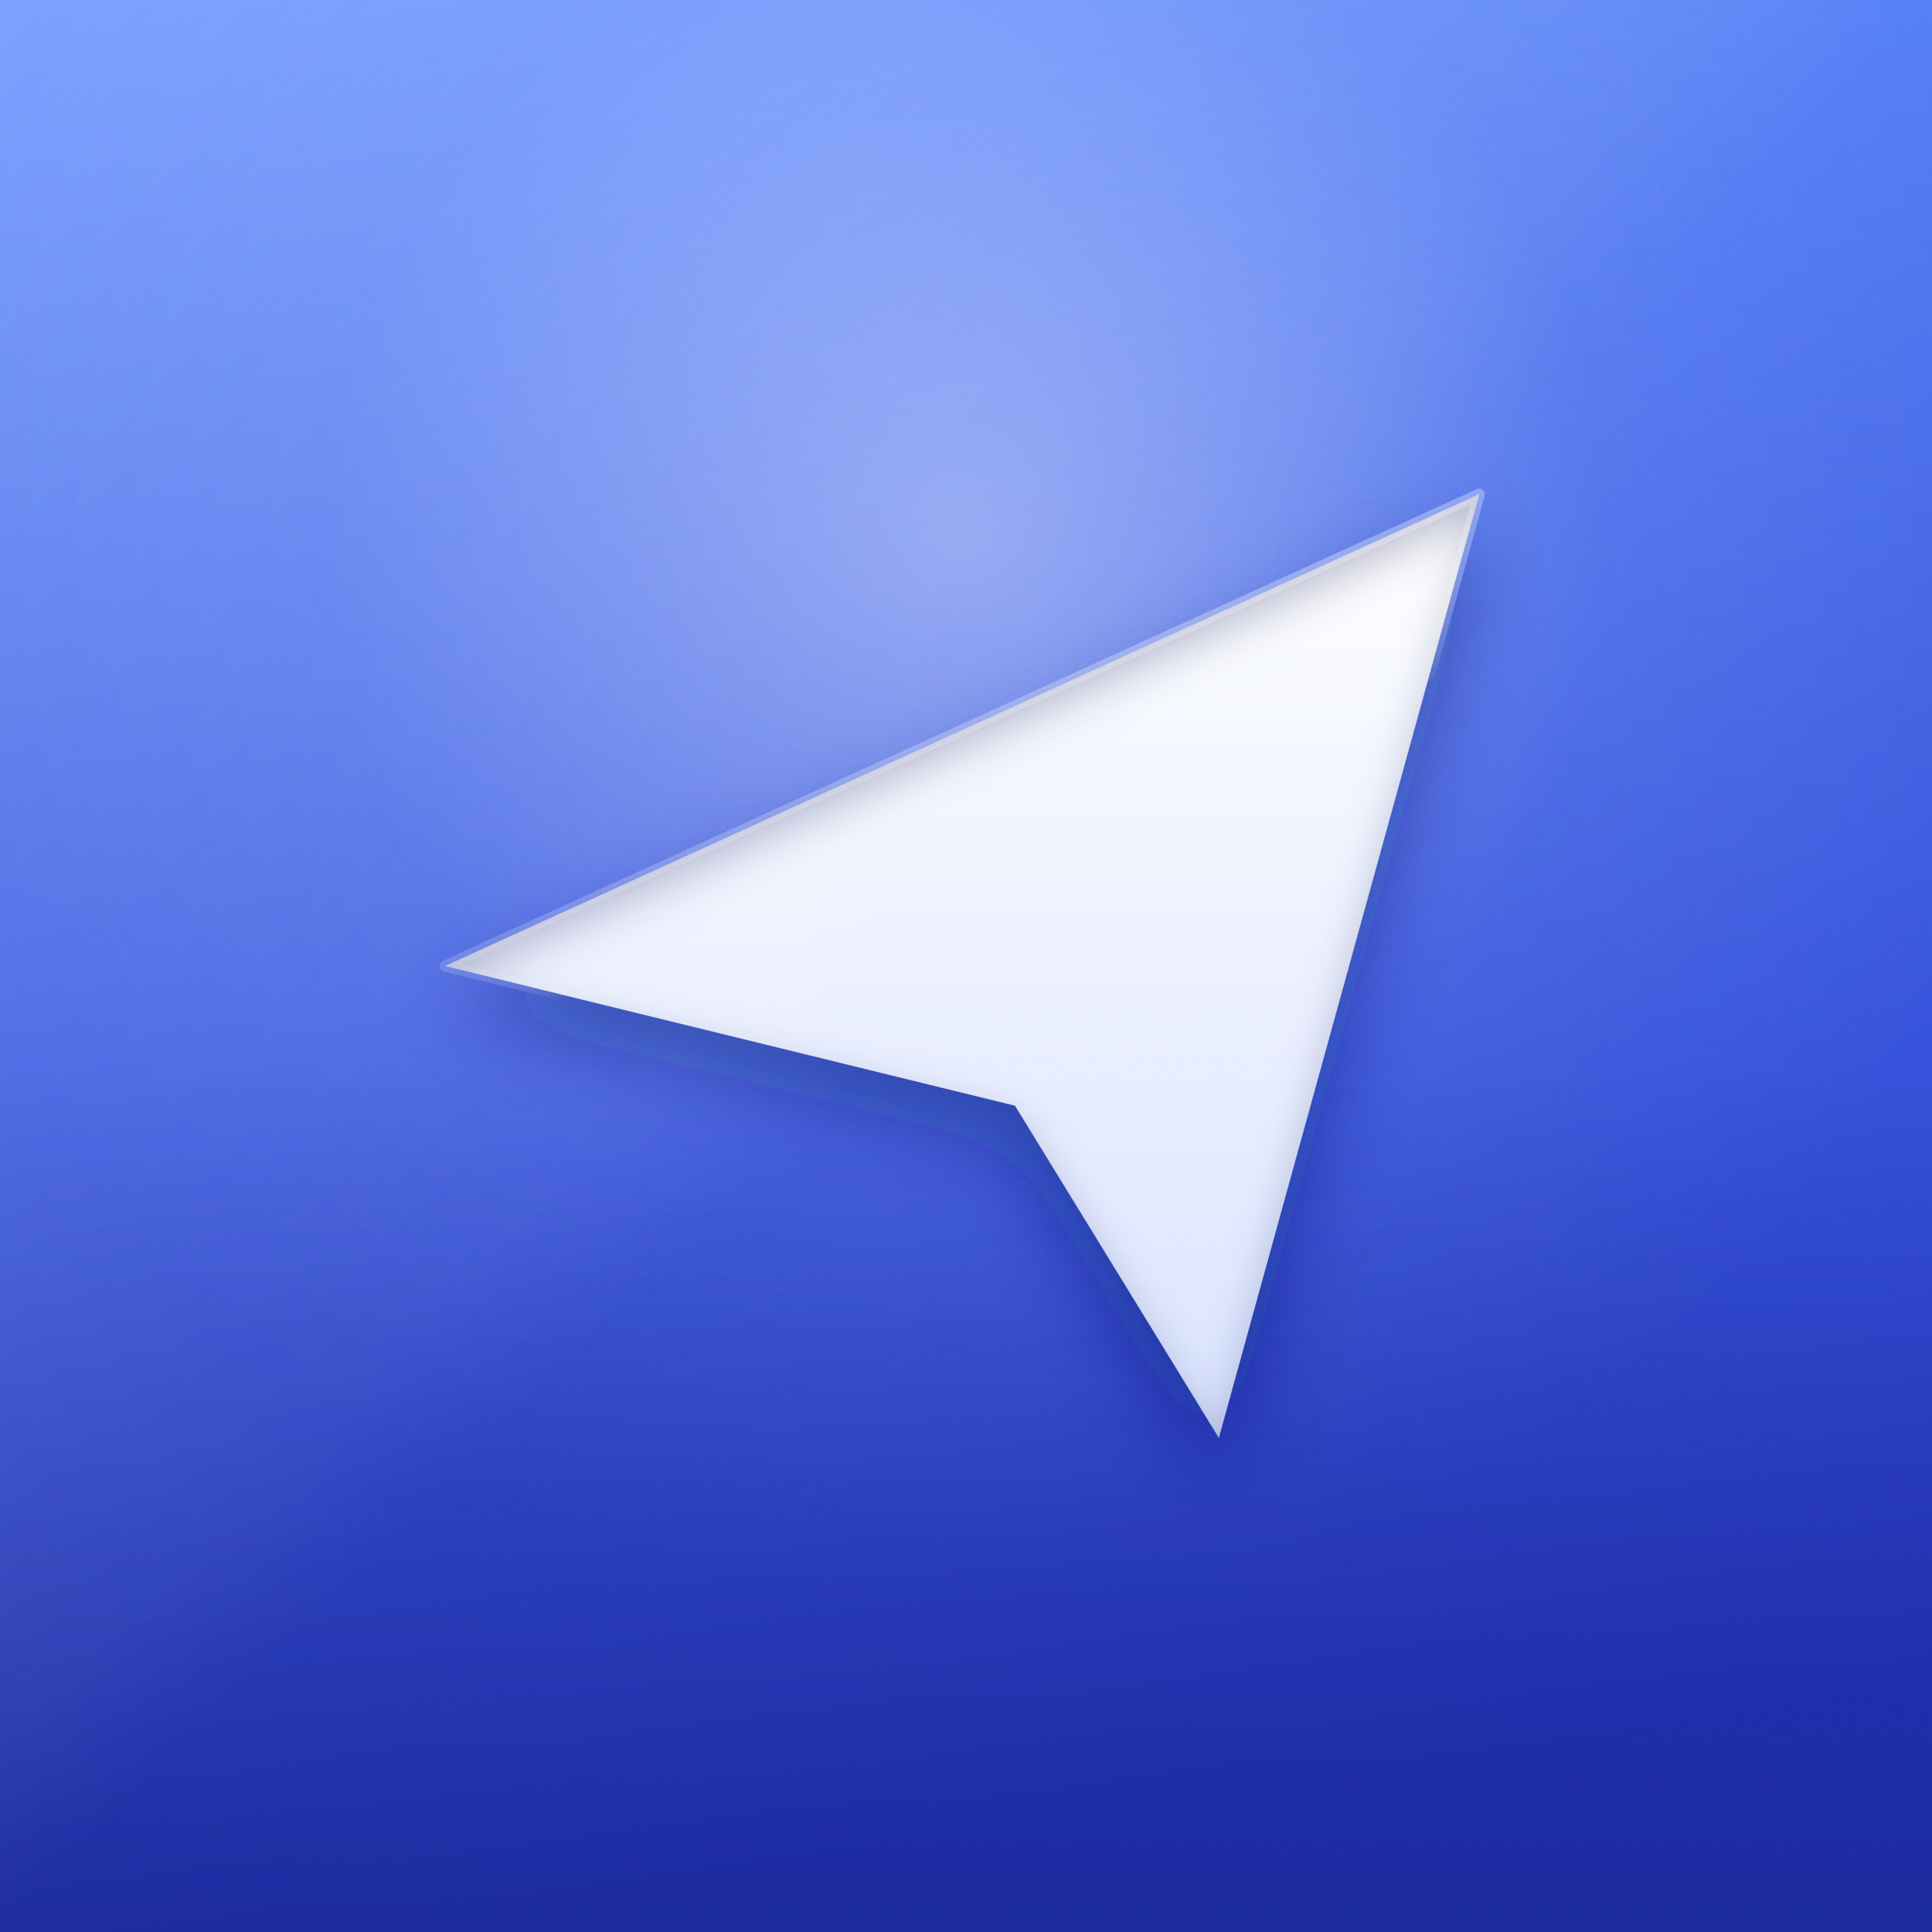
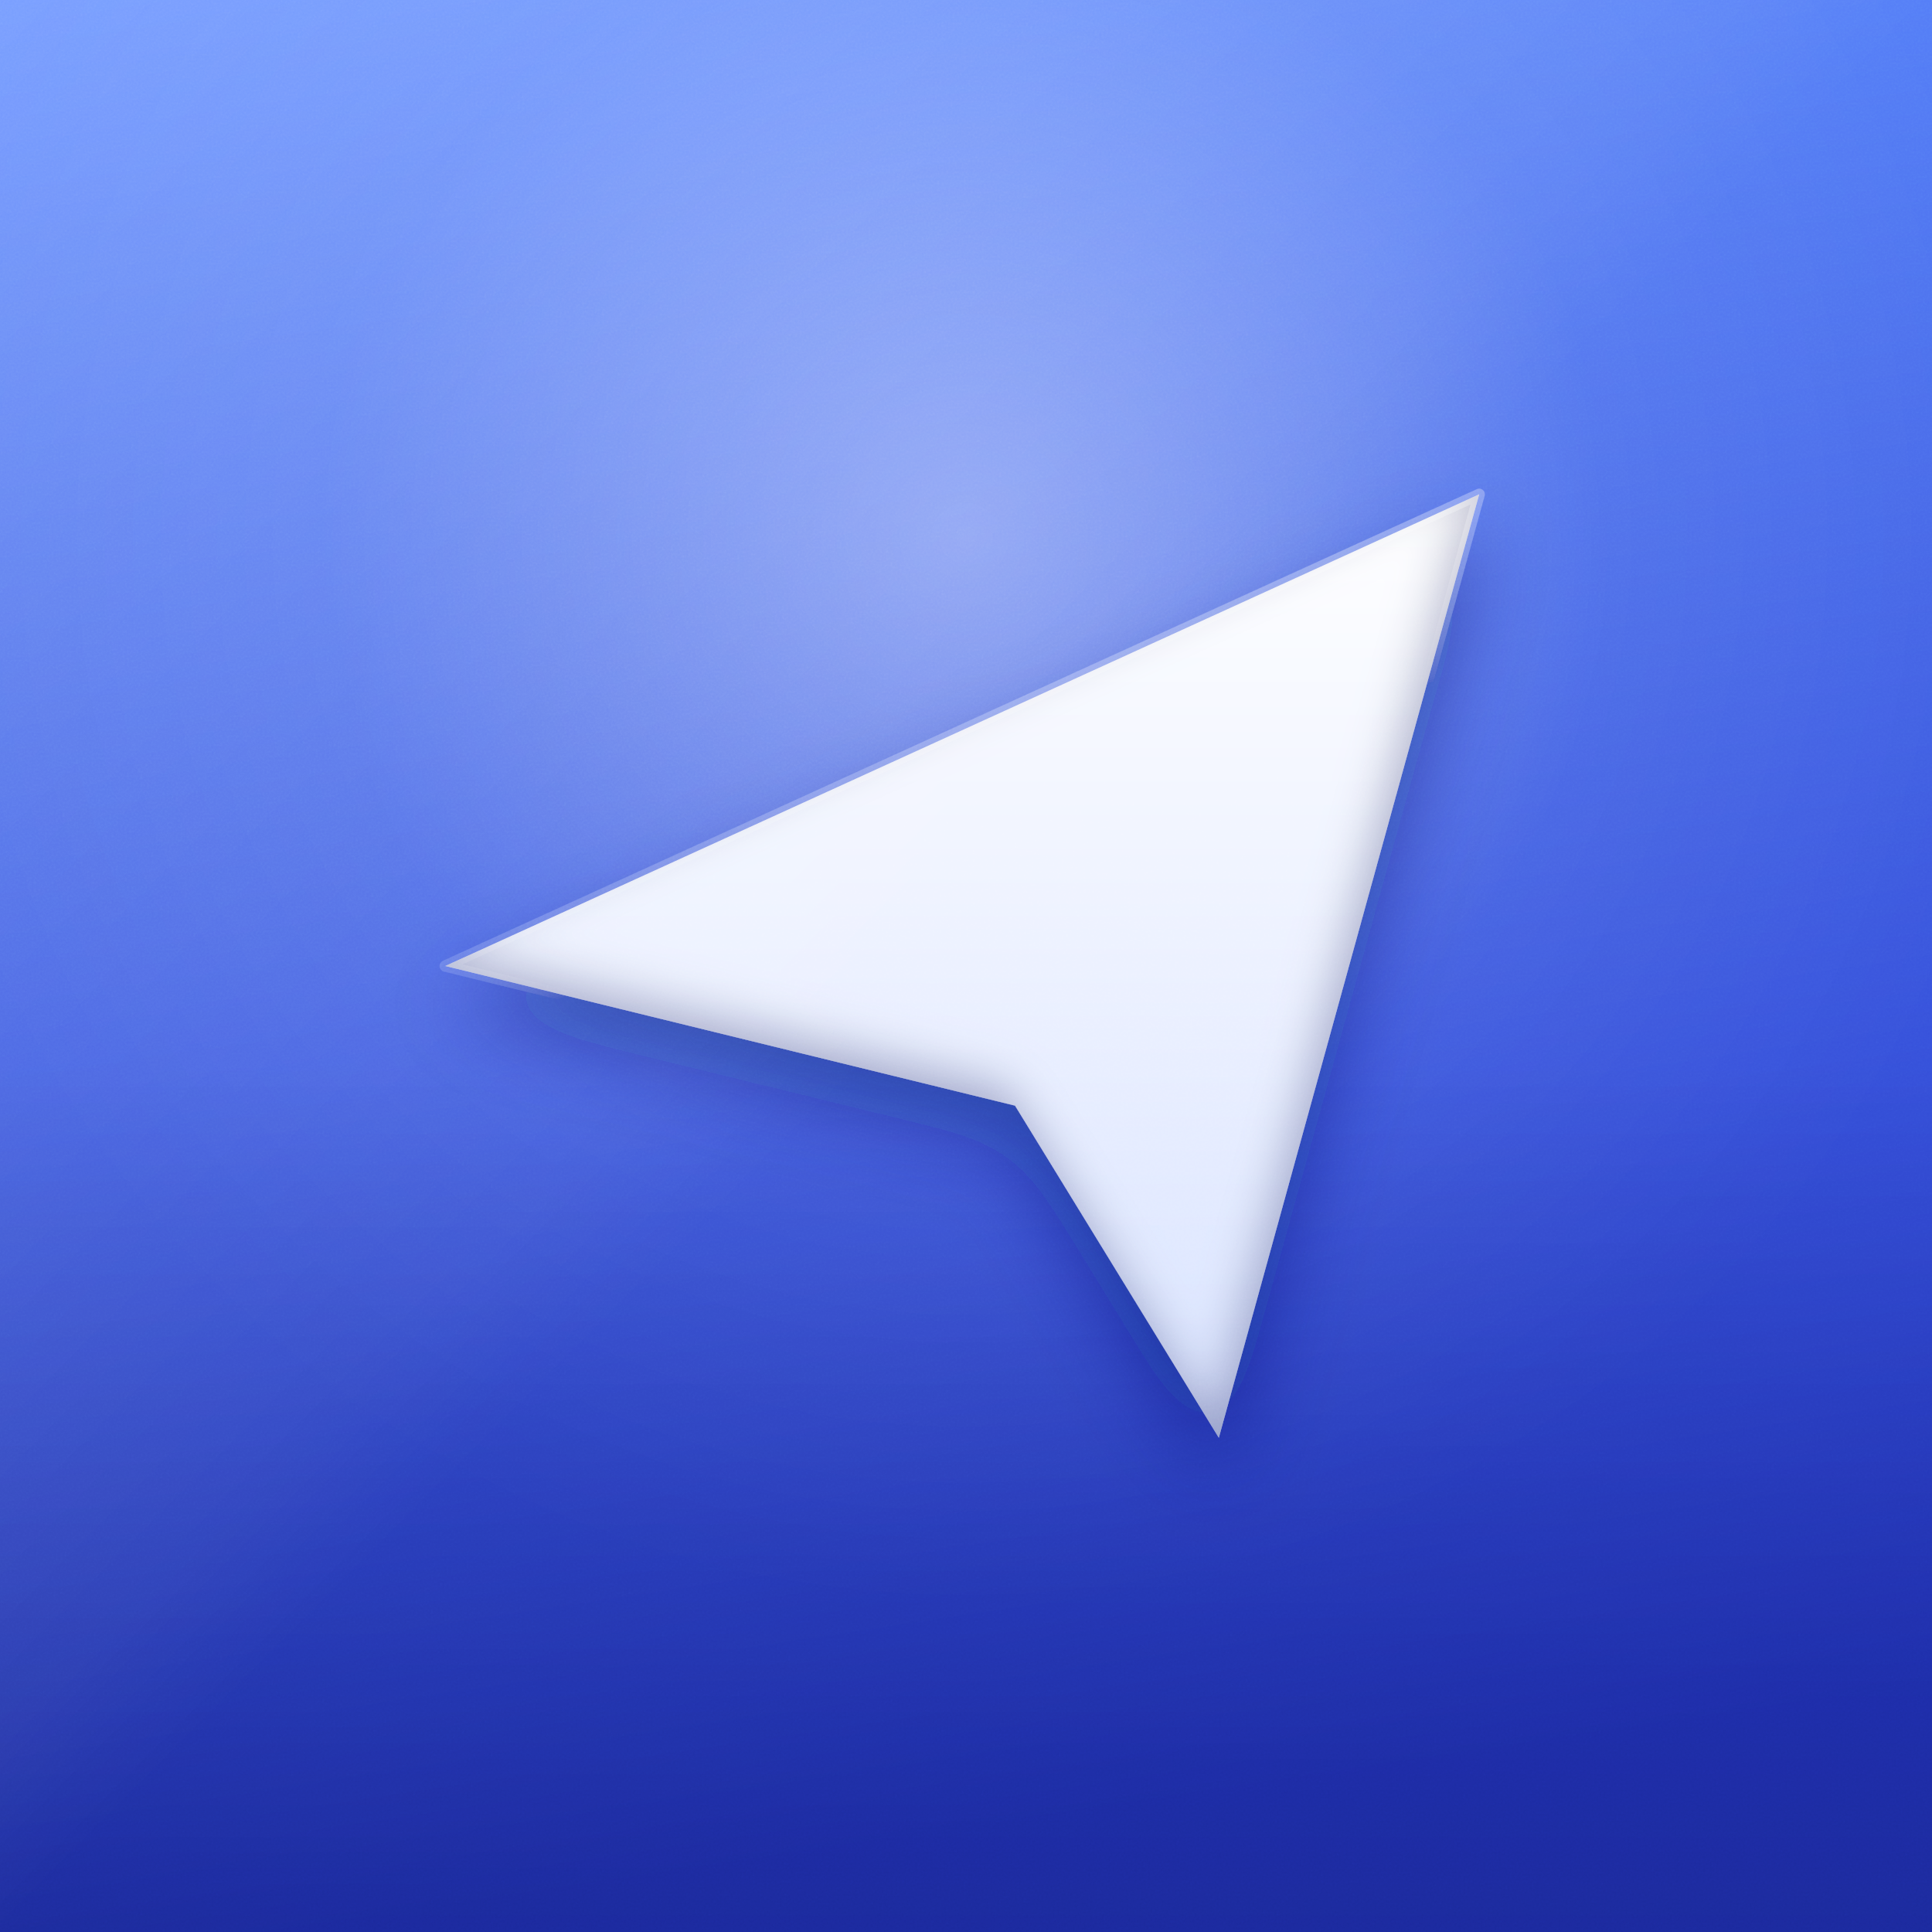
<svg xmlns="http://www.w3.org/2000/svg" viewBox="0 0 1024 1024">
  <defs>
    <linearGradient id="bg" x1="0" y1="0" x2="0.15" y2="1">
      <stop offset="0" stop-color="#5E8BFF" />
      <stop offset="1" stop-color="#2436C9" />
    </linearGradient>
    <radialGradient id="glow" cx="0.5" cy="0.28" r="0.55">
      <stop offset="0" stop-color="#FFFFFF" stop-opacity="0.38" />
      <stop offset="0.6" stop-color="#FFFFFF" stop-opacity="0.06" />
      <stop offset="1" stop-color="#FFFFFF" stop-opacity="0" />
    </radialGradient>
    <linearGradient id="groundShade" x1="0" y1="0.55" x2="0" y2="1">
      <stop offset="0" stop-color="#000" stop-opacity="0" />
      <stop offset="1" stop-color="#000" stop-opacity="0.22" />
    </linearGradient>
    <linearGradient id="glyphFill" x1="0" y1="0" x2="0" y2="1">
      <stop offset="0" stop-color="#FFFFFF" />
      <stop offset="1" stop-color="#D9E3FF" />
    </linearGradient>
-     <filter id="contactShadow" x="-30%" y="-30%" width="160%" height="170%">
+     <filter id="contactShadow" filterUnits="userSpaceOnUse" x="0" y="0" width="1024" height="1024">
      <feDropShadow dx="0" dy="22" stdDeviation="22" flood-color="#0A1B6E" flood-opacity="0.45" />
    </filter>
-     <filter id="innerShadow" x="-20%" y="-20%" width="140%" height="140%">
-       <feOffset dx="0" dy="10" />
+     <filter id="innerShadow" filterUnits="userSpaceOnUse" x="0" y="0" width="1024" height="1024">
+       <feOffset dx="-4" dy="-10" />
      <feGaussianBlur stdDeviation="12" result="ob" />
      <feComposite operator="out" in="SourceGraphic" in2="ob" result="inv" />
      <feFlood flood-color="#1A2A8C" flood-opacity="0.55" result="col" />
      <feComposite operator="in" in="col" in2="inv" result="sh" />
      <feComposite operator="over" in="sh" in2="SourceGraphic" />
    </filter>
    <linearGradient id="rim" x1="0" y1="0" x2="0.4" y2="1">
      <stop offset="0" stop-color="#FFFFFF" stop-opacity="0.9" />
      <stop offset="0.5" stop-color="#FFFFFF" stop-opacity="0" />
    </linearGradient>
    <linearGradient id="sheen" x1="0" y1="0" x2="1" y2="1">
      <stop offset="0" stop-color="#FFFFFF" stop-opacity="0.18" />
      <stop offset="0.45" stop-color="#FFFFFF" stop-opacity="0.04" />
      <stop offset="0.5" stop-color="#FFFFFF" stop-opacity="0" />
    </linearGradient>
    <filter id="grain" x="0" y="0" width="100%" height="100%">
      <feTurbulence type="fractalNoise" baseFrequency="0.85" numOctaves="2" stitchTiles="stitch" result="n" />
      <feColorMatrix type="saturate" values="0" />
      <feComponentTransfer>
        <feFuncA type="table" tableValues="0 0.10" />
      </feComponentTransfer>
    </filter>
-     <filter id="soft" x="-50%" y="-50%" width="200%" height="200%">
+     <filter id="soft" filterUnits="userSpaceOnUse" x="0" y="0" width="1024" height="1024">
      <feGaussianBlur stdDeviation="40" />
    </filter>
  </defs>
  <rect width="1024" height="1024" fill="url(#bg)" />
  <rect width="1024" height="1024" fill="url(#glow)" />
  <rect width="1024" height="1024" fill="url(#groundShade)" />
  <g id="glyph" filter="url(#contactShadow)">
    <path id="shape" filter="url(#innerShadow)" fill="url(#glyphFill)" d="M236 512 L784 262 L646 762 L538 586 Z" />
    <path d="M236 512 L784 262 L646 762 L538 586 Z" fill="none" stroke="url(#rim)" stroke-width="6" stroke-linejoin="round" />
  </g>
  <rect width="1024" height="1024" fill="url(#sheen)" />
  <rect width="1024" height="1024" filter="url(#grain)" style="mix-blend-mode:overlay" />
</svg>
